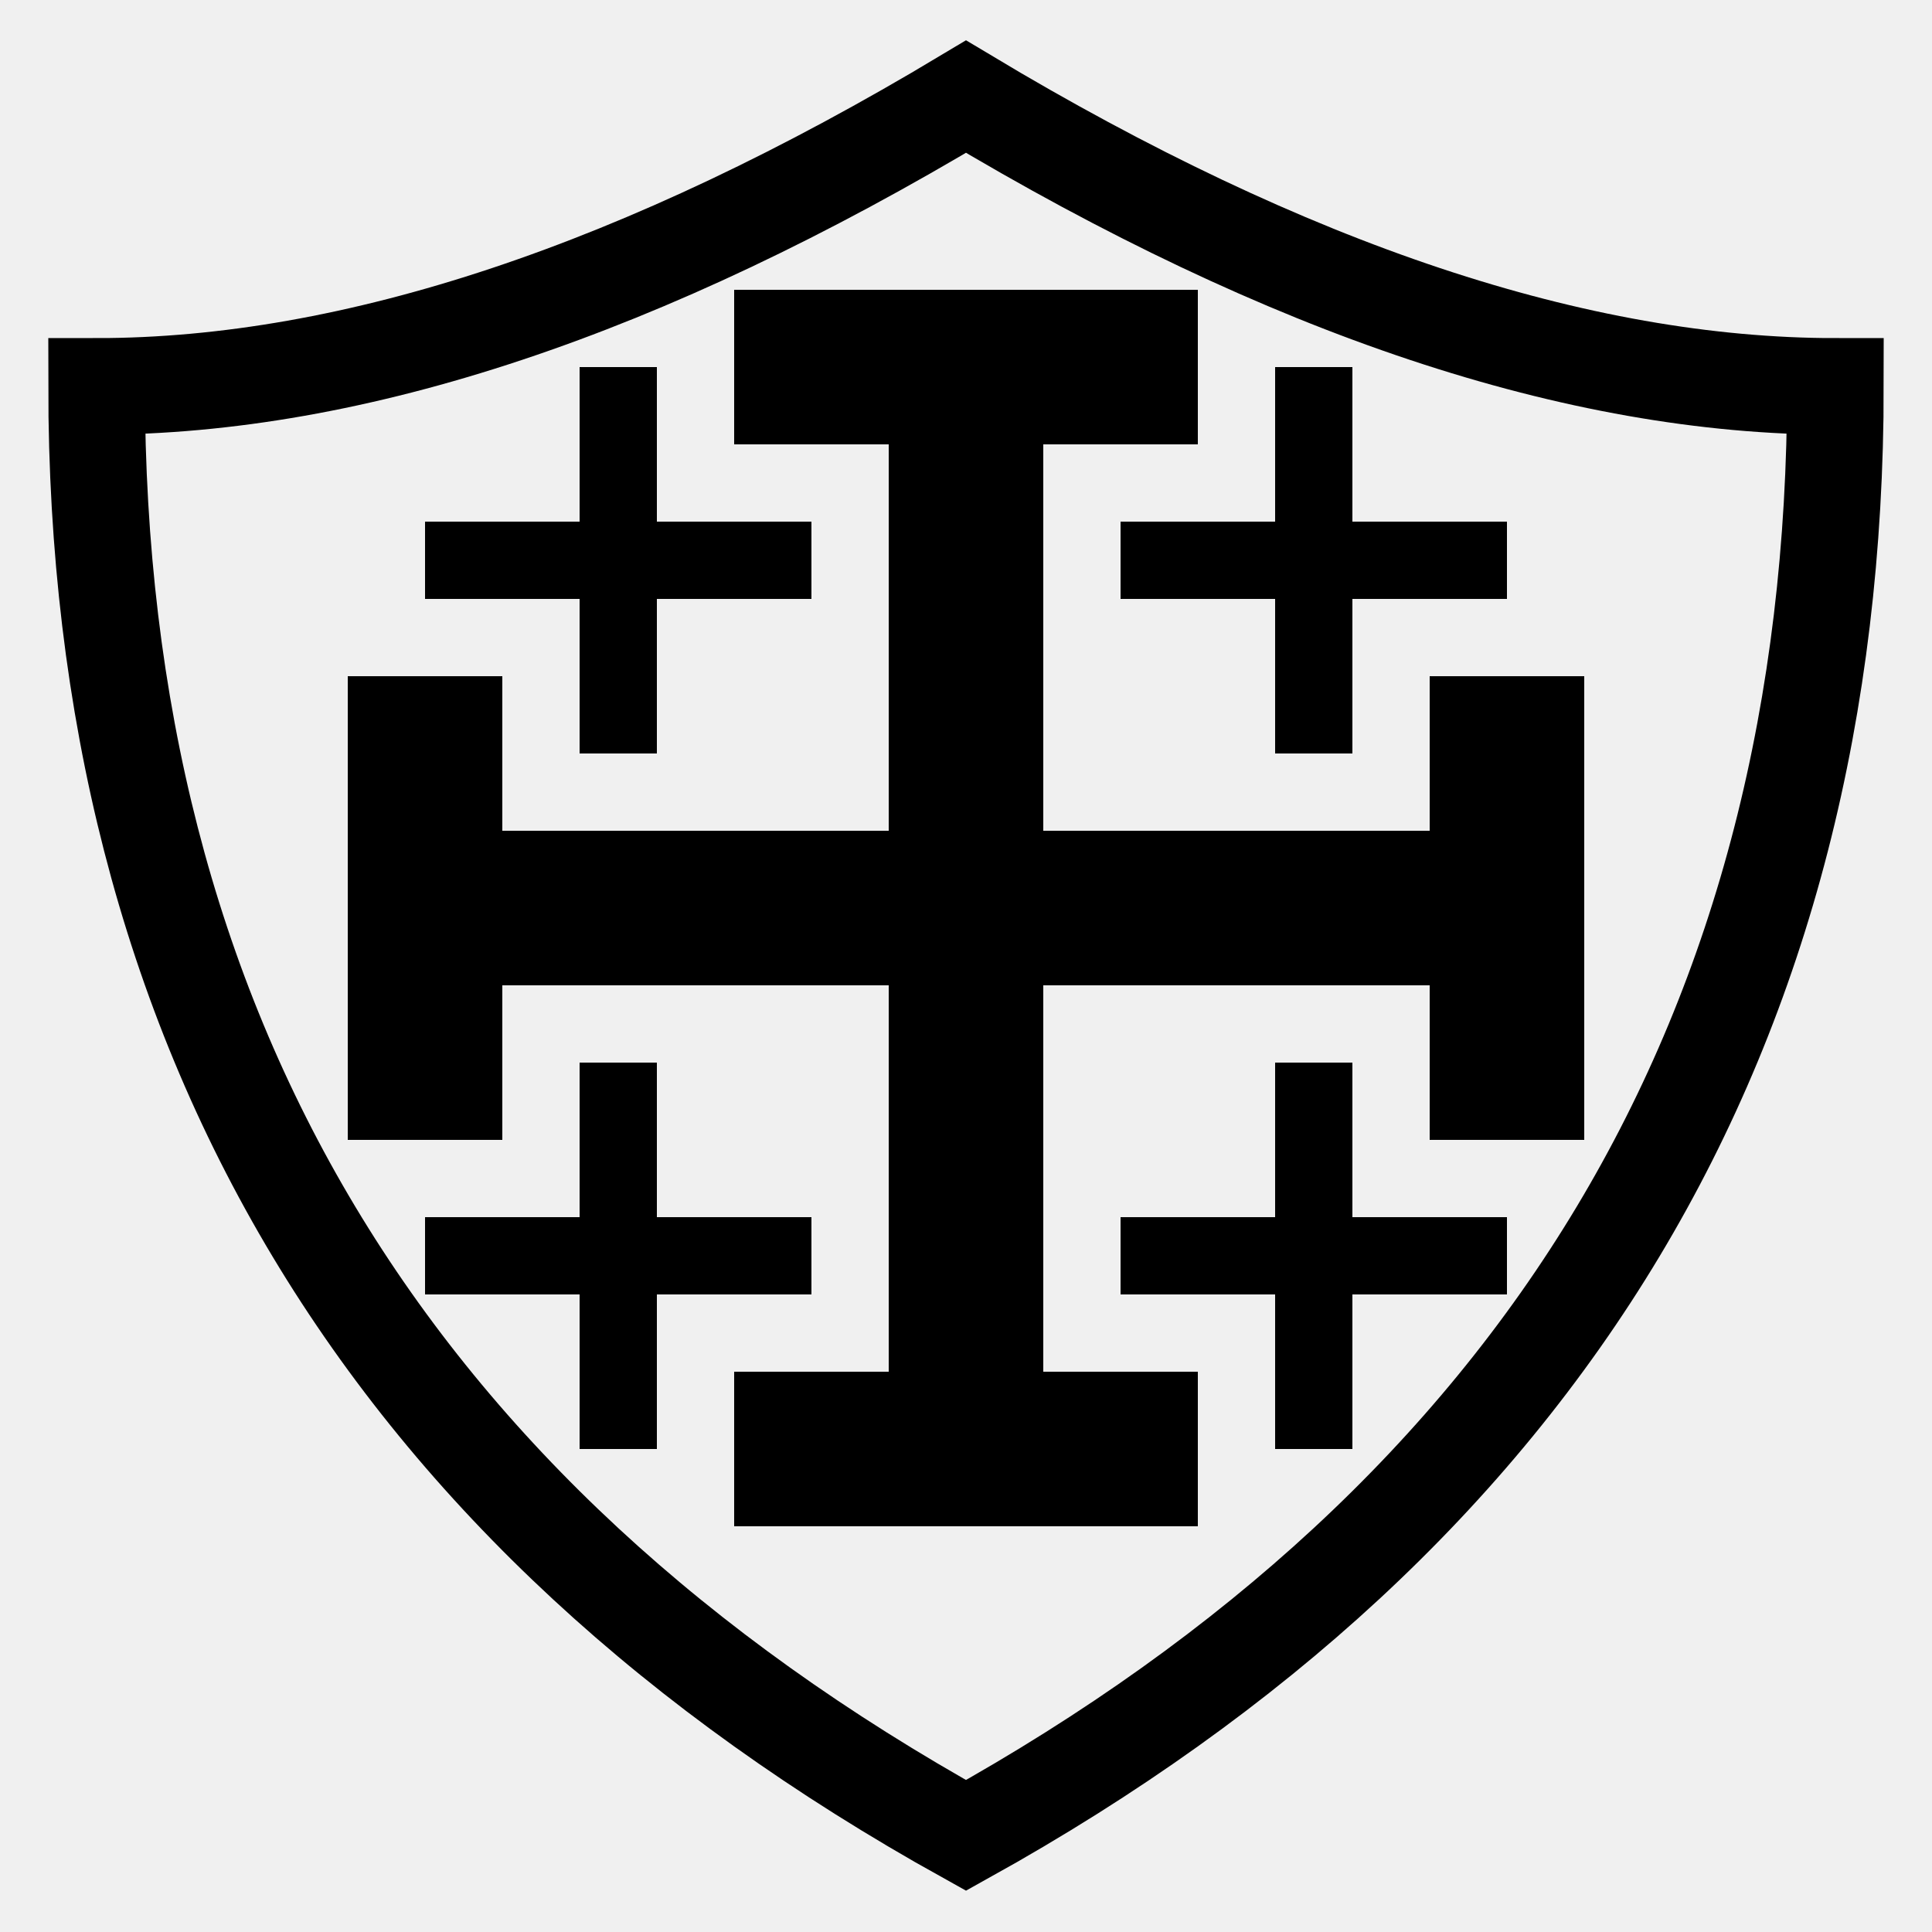
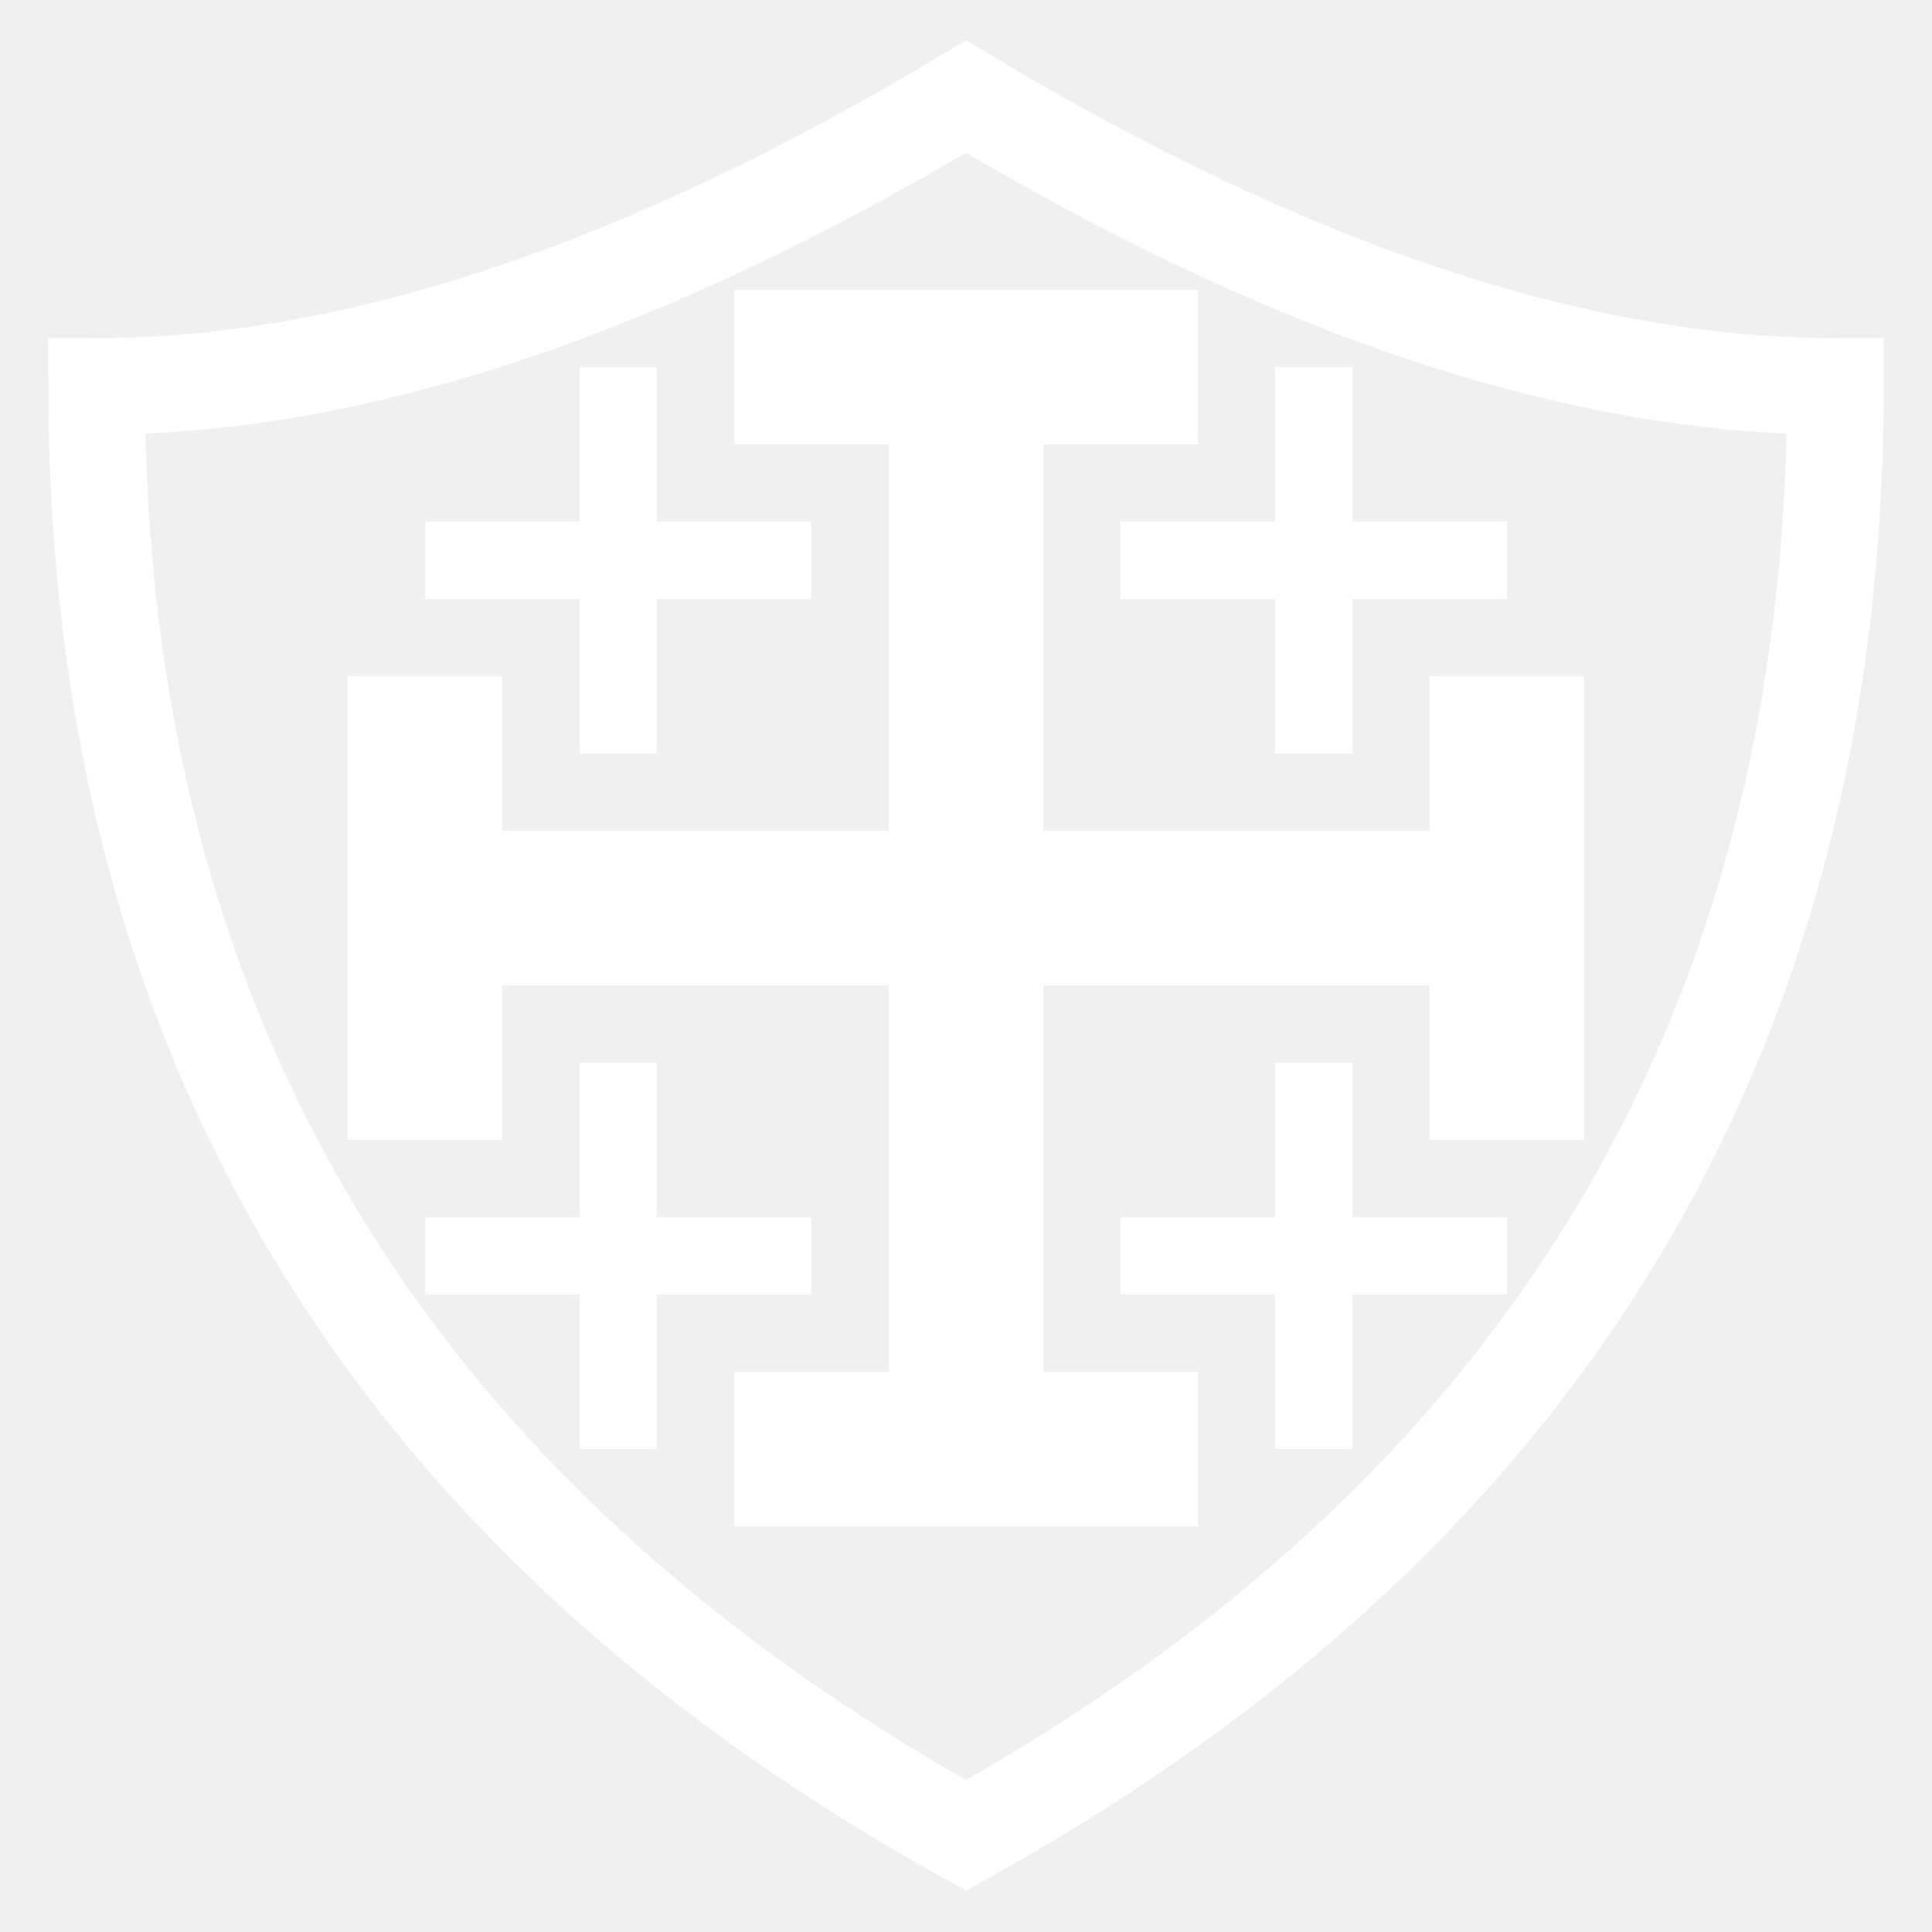
<svg xmlns="http://www.w3.org/2000/svg" viewBox="0 0 100 100">
  <style>
		.path0 {
- 			stroke: #000;
+ 			stroke: #fff;
			stroke-width: 5;
			fill: none;
		}
		.path1 {
			stroke: none;
- 			fill: #000;
+ 			fill: #fff;
		}
	</style>
  <path class="path0" d="M 5,20 Q 25,20 50,5 Q 75,20 95,20 Q 95,70 50,95 Q 5,70 5,20z" />
  <g transform="translate(0,-3)">
    <path class="path1" d="M 38,18 l 24,0 l 0,8 l -8,0 l 0,20 l 20,0 l 0,-8 l 8,0 l 0,24 l -8,0 l 0,-8 l -20,0 l 0,20 l 8,0 l 0,8 l -24,0 l 0,-8 l 8,0 l 0,-20 l -20,0 l 0,8 l -8,0 l 0,-24 l 8,0 l 0,8 l 20,0 l 0,-20 l -8,0 l 0,-8z" />
    <path class="path1" d="M 30,22 l 4,0 l 0,8 l 8,0 l 0,4 l -8,0 l 0,8 l -4,0 l 0,-8 l -8,0 l 0,-4 l 8,0 l 0,-8z" />
    <path class="path1" d="M 66,22 l 4,0 l 0,8 l 8,0 l 0,4 l -8,0 l 0,8 l -4,0 l 0,-8 l -8,0 l 0,-4 l 8,0 l 0,-8z" />
    <path class="path1" d="M 66,58 l 4,0 l 0,8 l 8,0 l 0,4 l -8,0 l 0,8 l -4,0 l 0,-8 l -8,0 l 0,-4 l 8,0 l 0,-8z" />
    <path class="path1" d="M 30,58 l 4,0 l 0,8 l 8,0 l 0,4 l -8,0 l 0,8 l -4,0 l 0,-8 l -8,0 l 0,-4 l 8,0 l 0,-8z" />
  </g>
</svg>
